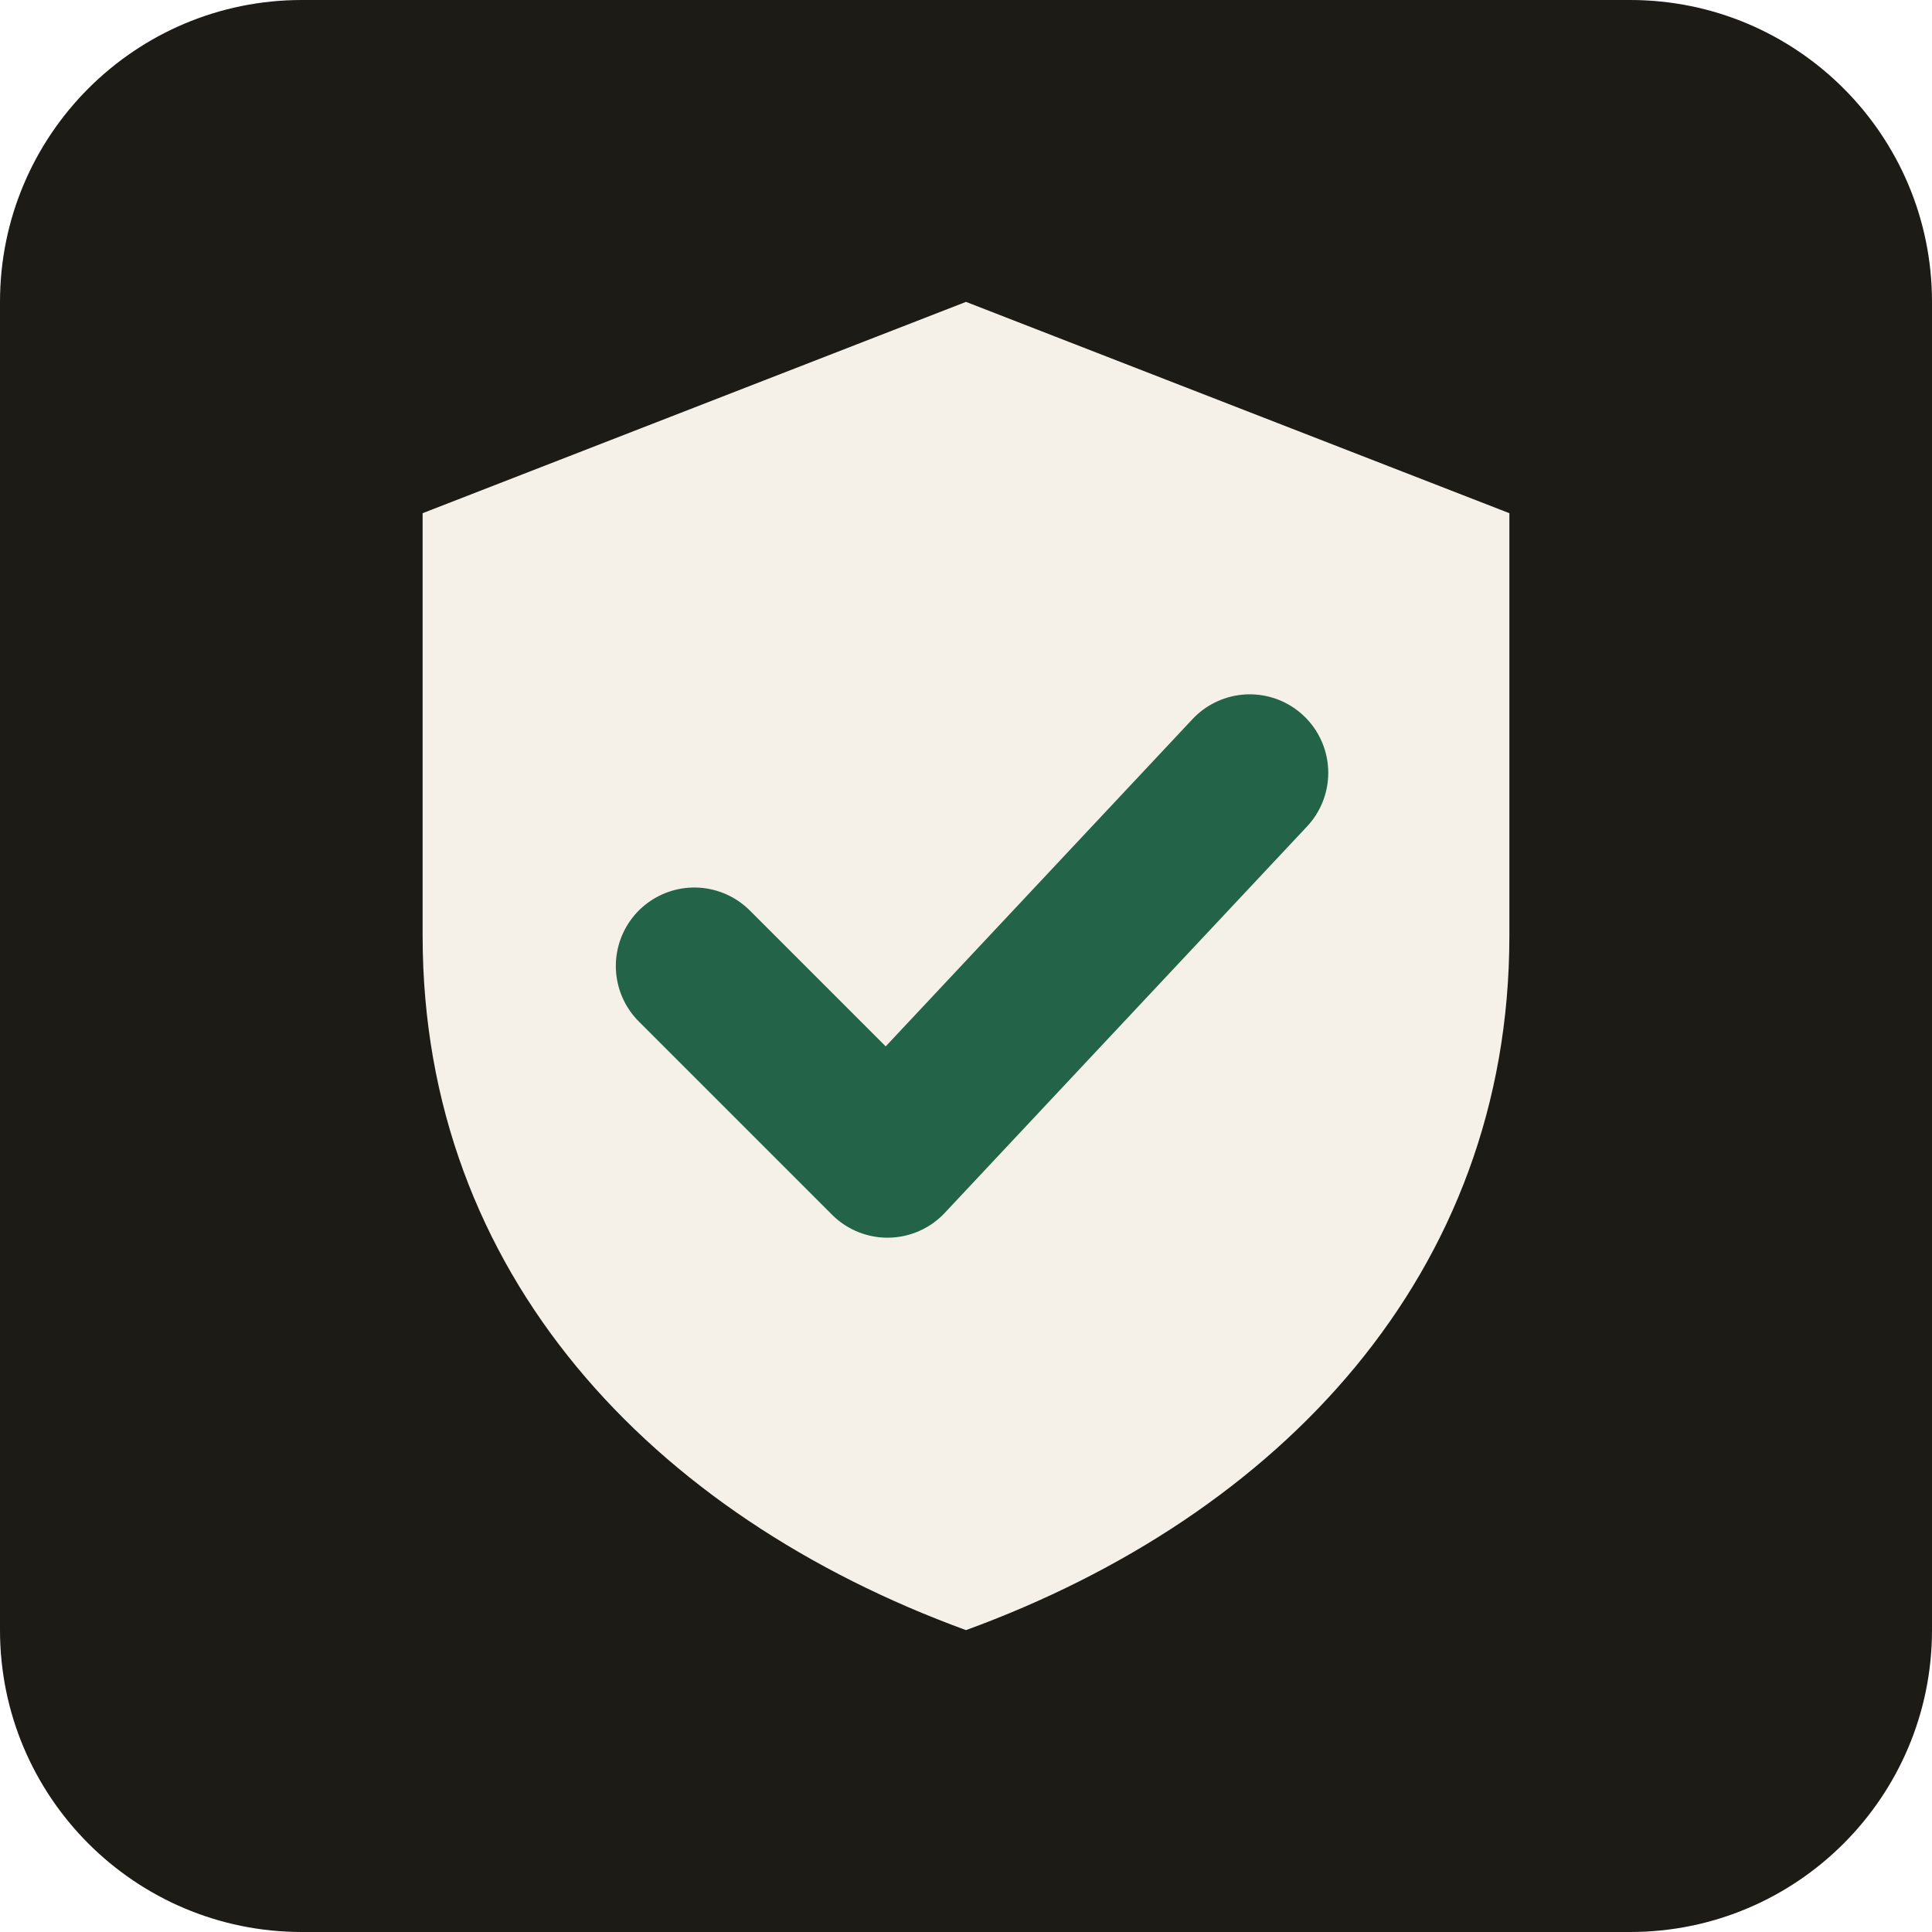
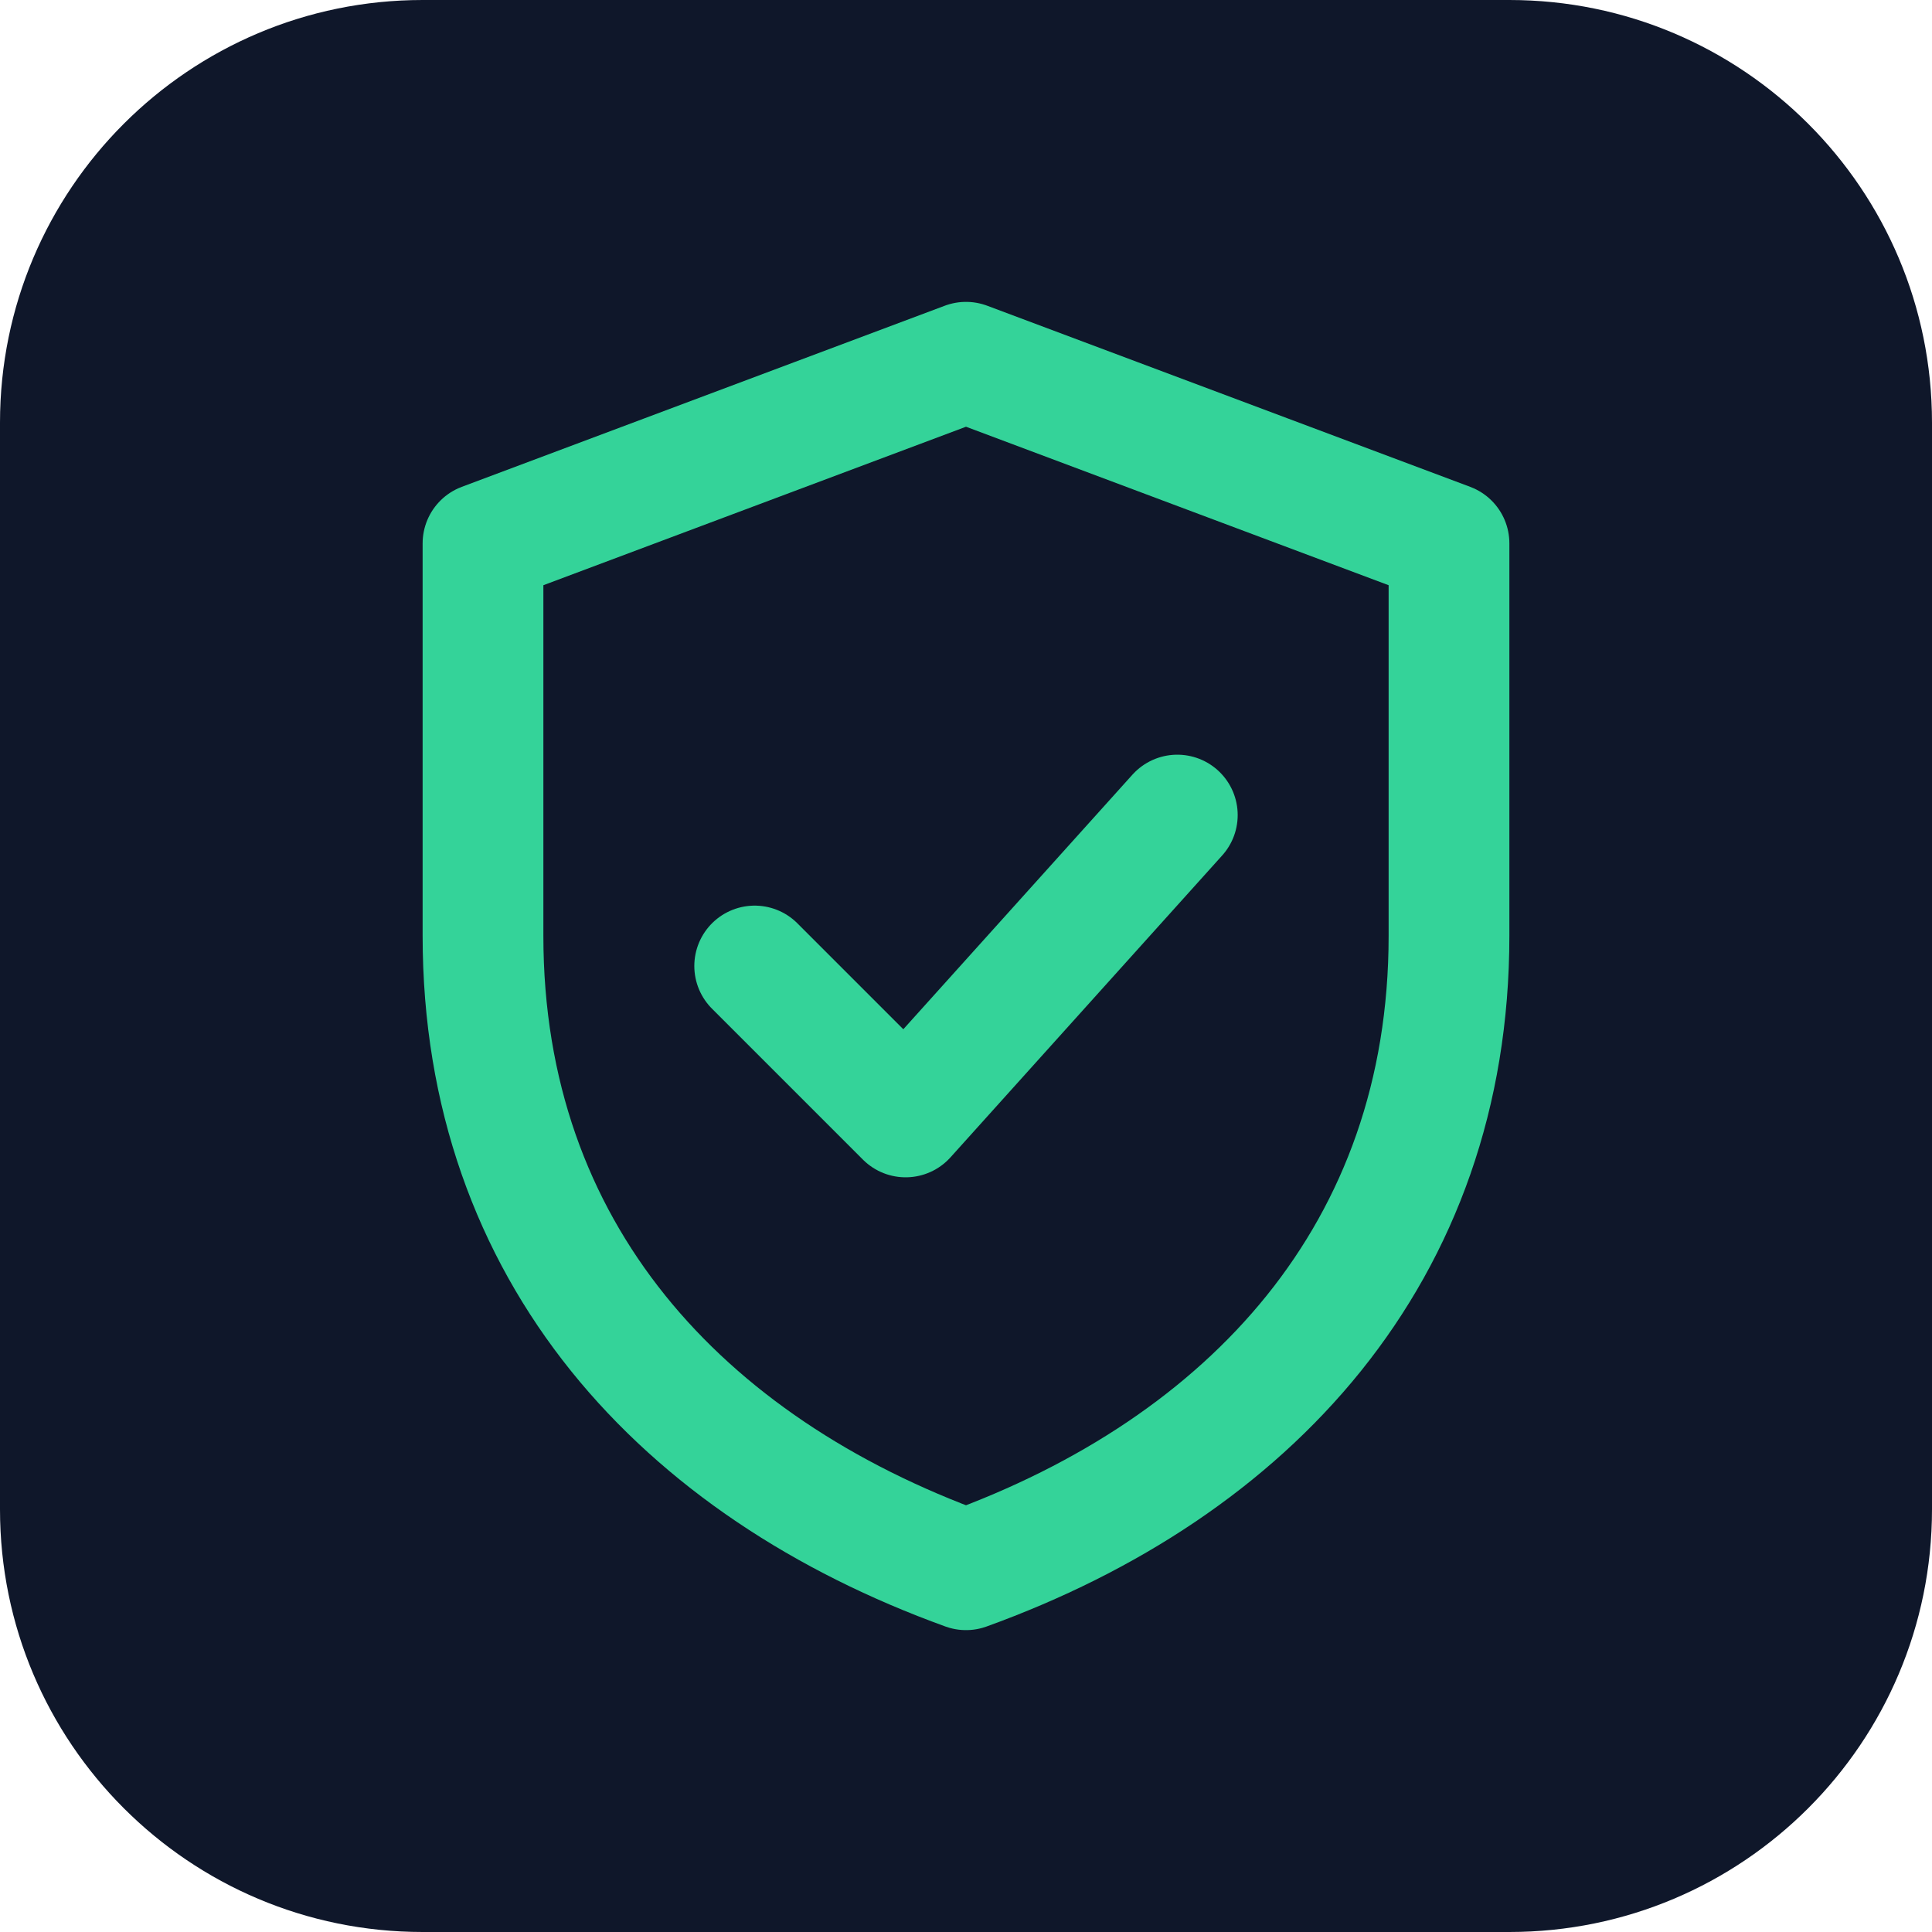
- <svg xmlns="http://www.w3.org/2000/svg" viewBox="0 0 32 32">
-   <rect width="32" height="32" rx="5" fill="#1d1b16" />
-   <path d="M16 5l9 3.5v7c0 5.6-3.8 9.6-9 11.5-5.2-1.9-9-5.9-9-11.5v-7z" fill="#f5f1e8" />
-   <path d="M11.5 16l3.2 3.2 6-6.4" fill="none" stroke="#236449" stroke-width="2.6" stroke-linecap="round" stroke-linejoin="round" />
+ <svg xmlns="http://www.w3.org/2000/svg" viewBox="0 0 64 64">
+   <rect width="64" height="64" rx="14" fill="#0f172a" />
+   <path d="M32 12 48 18v13c0 10.5-6.6 17.6-16 21-9.4-3.4-16-10.5-16-21V18z" fill="none" stroke="#34d399" stroke-width="4" stroke-linejoin="round" />
+   <path d="m25 32 5 5 9-10" fill="none" stroke="#34d399" stroke-width="4" stroke-linecap="round" stroke-linejoin="round" />
</svg>
